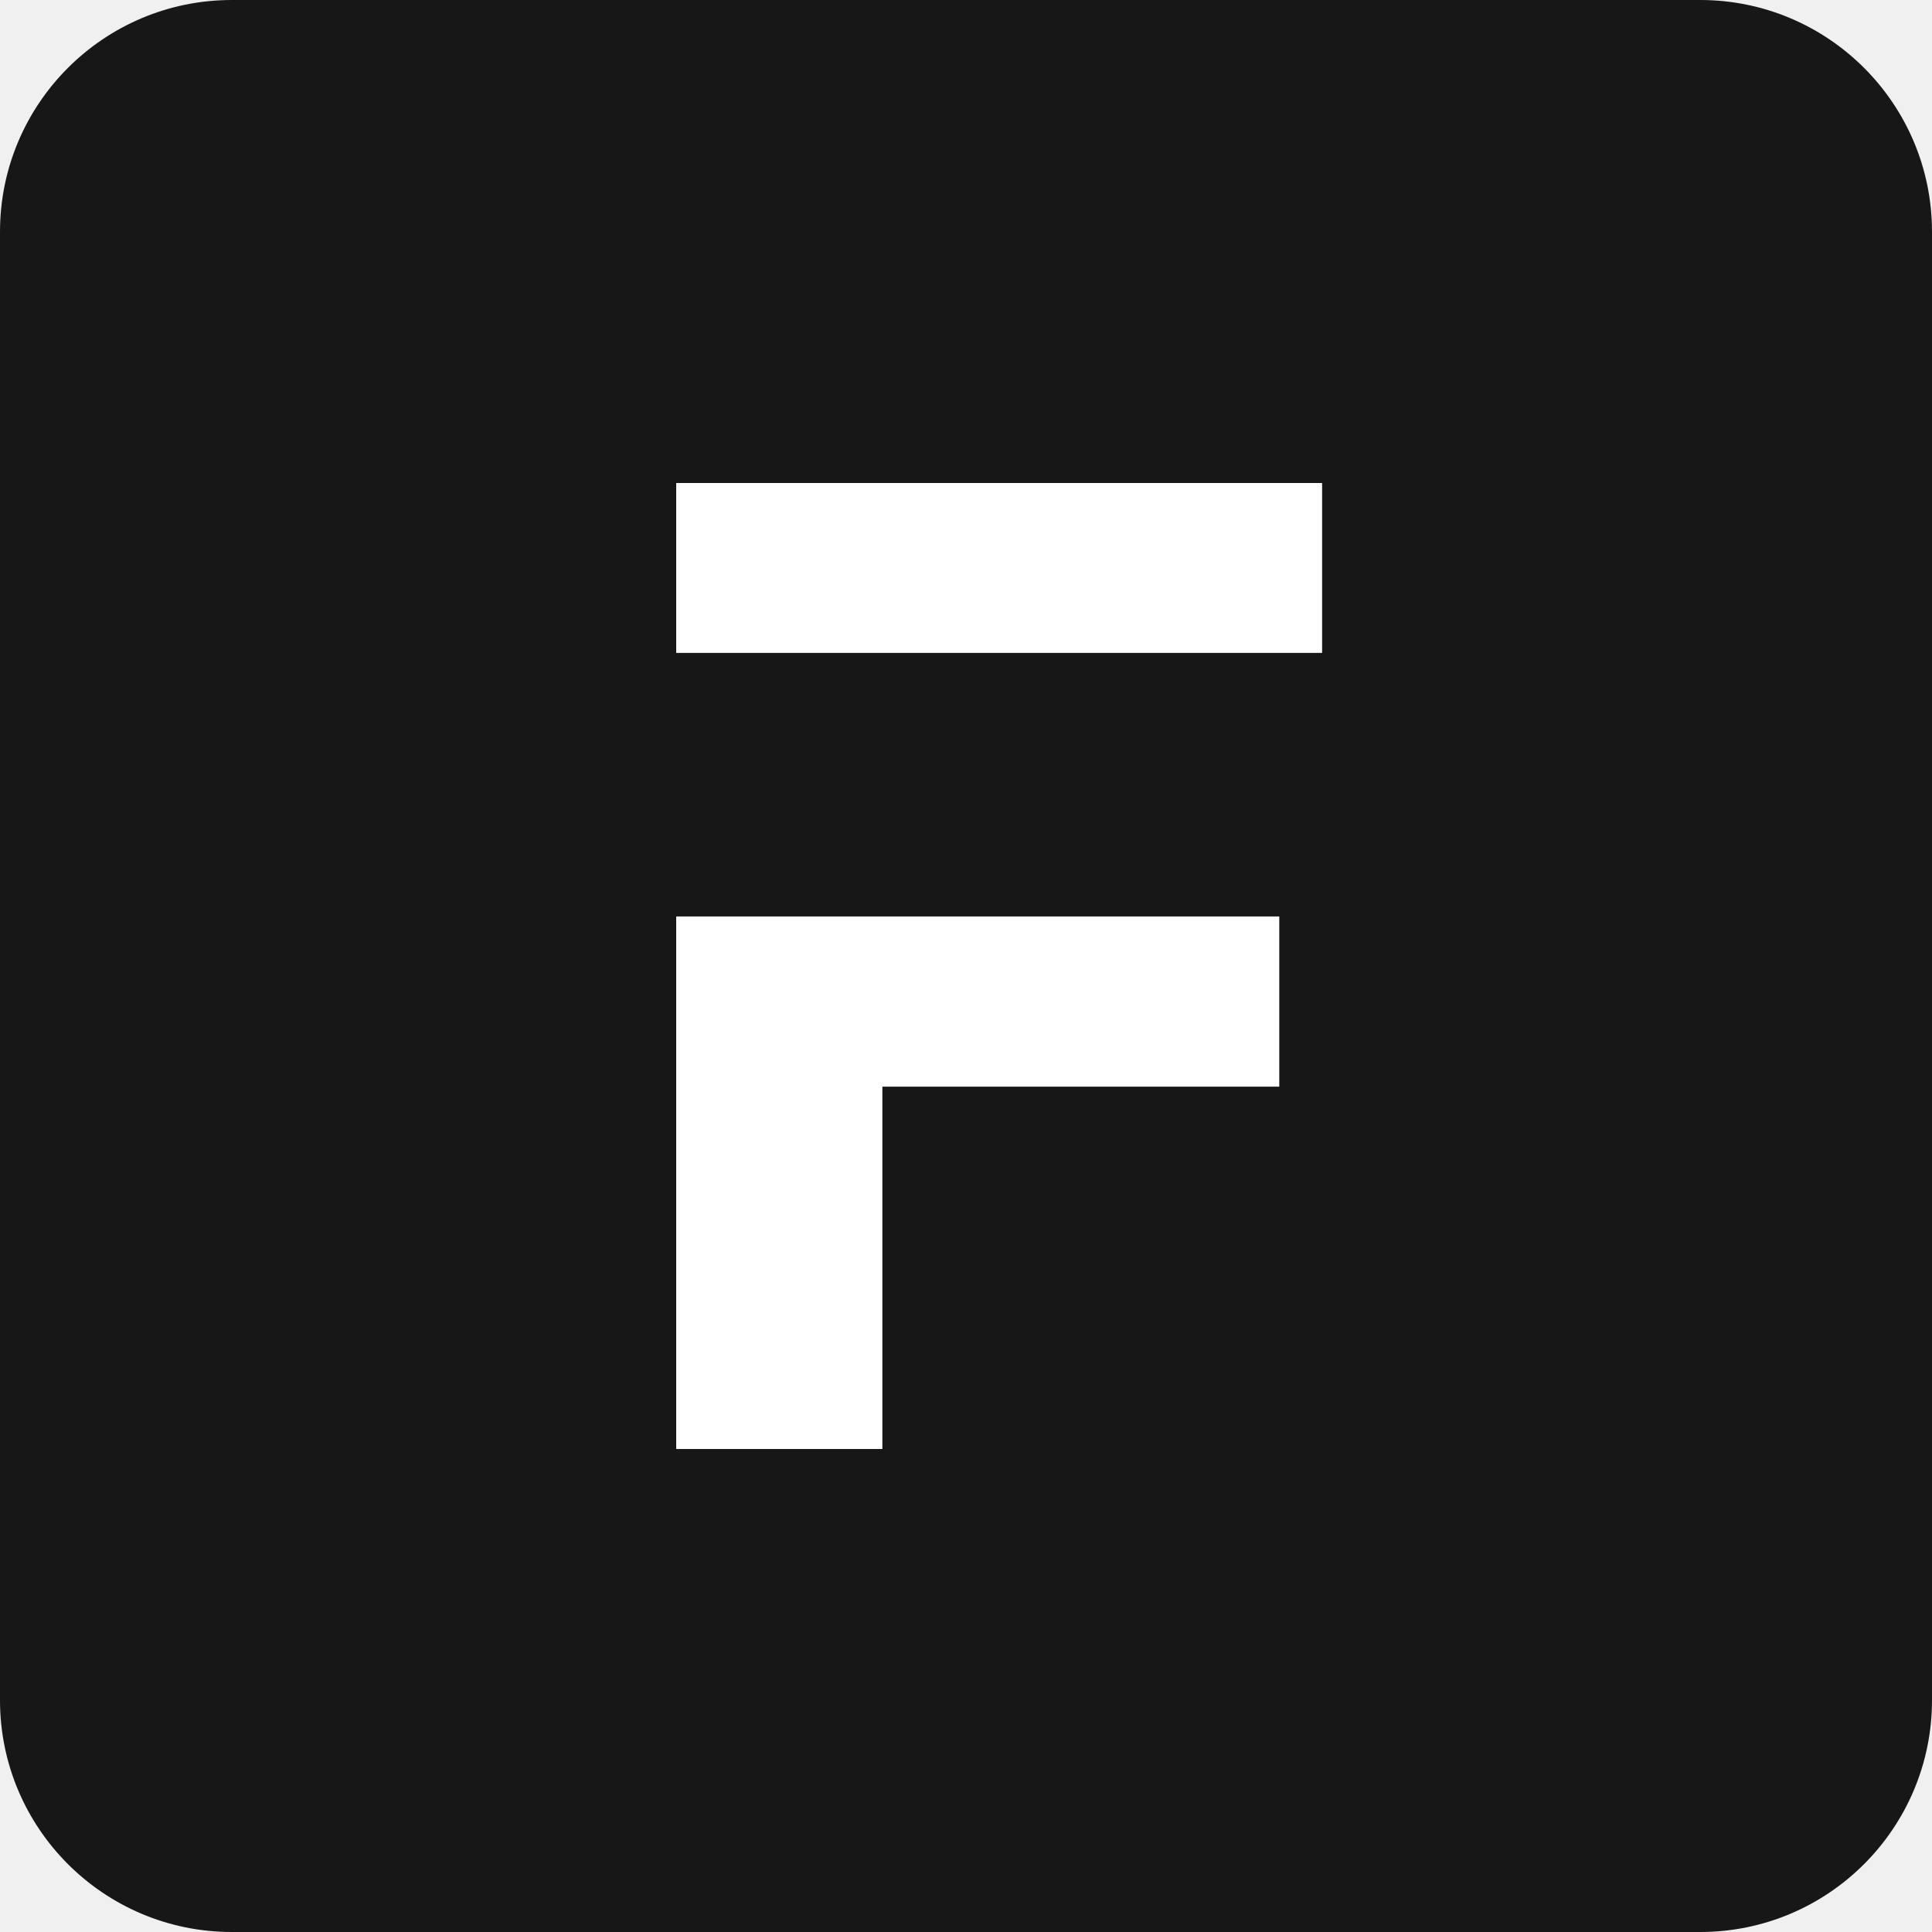
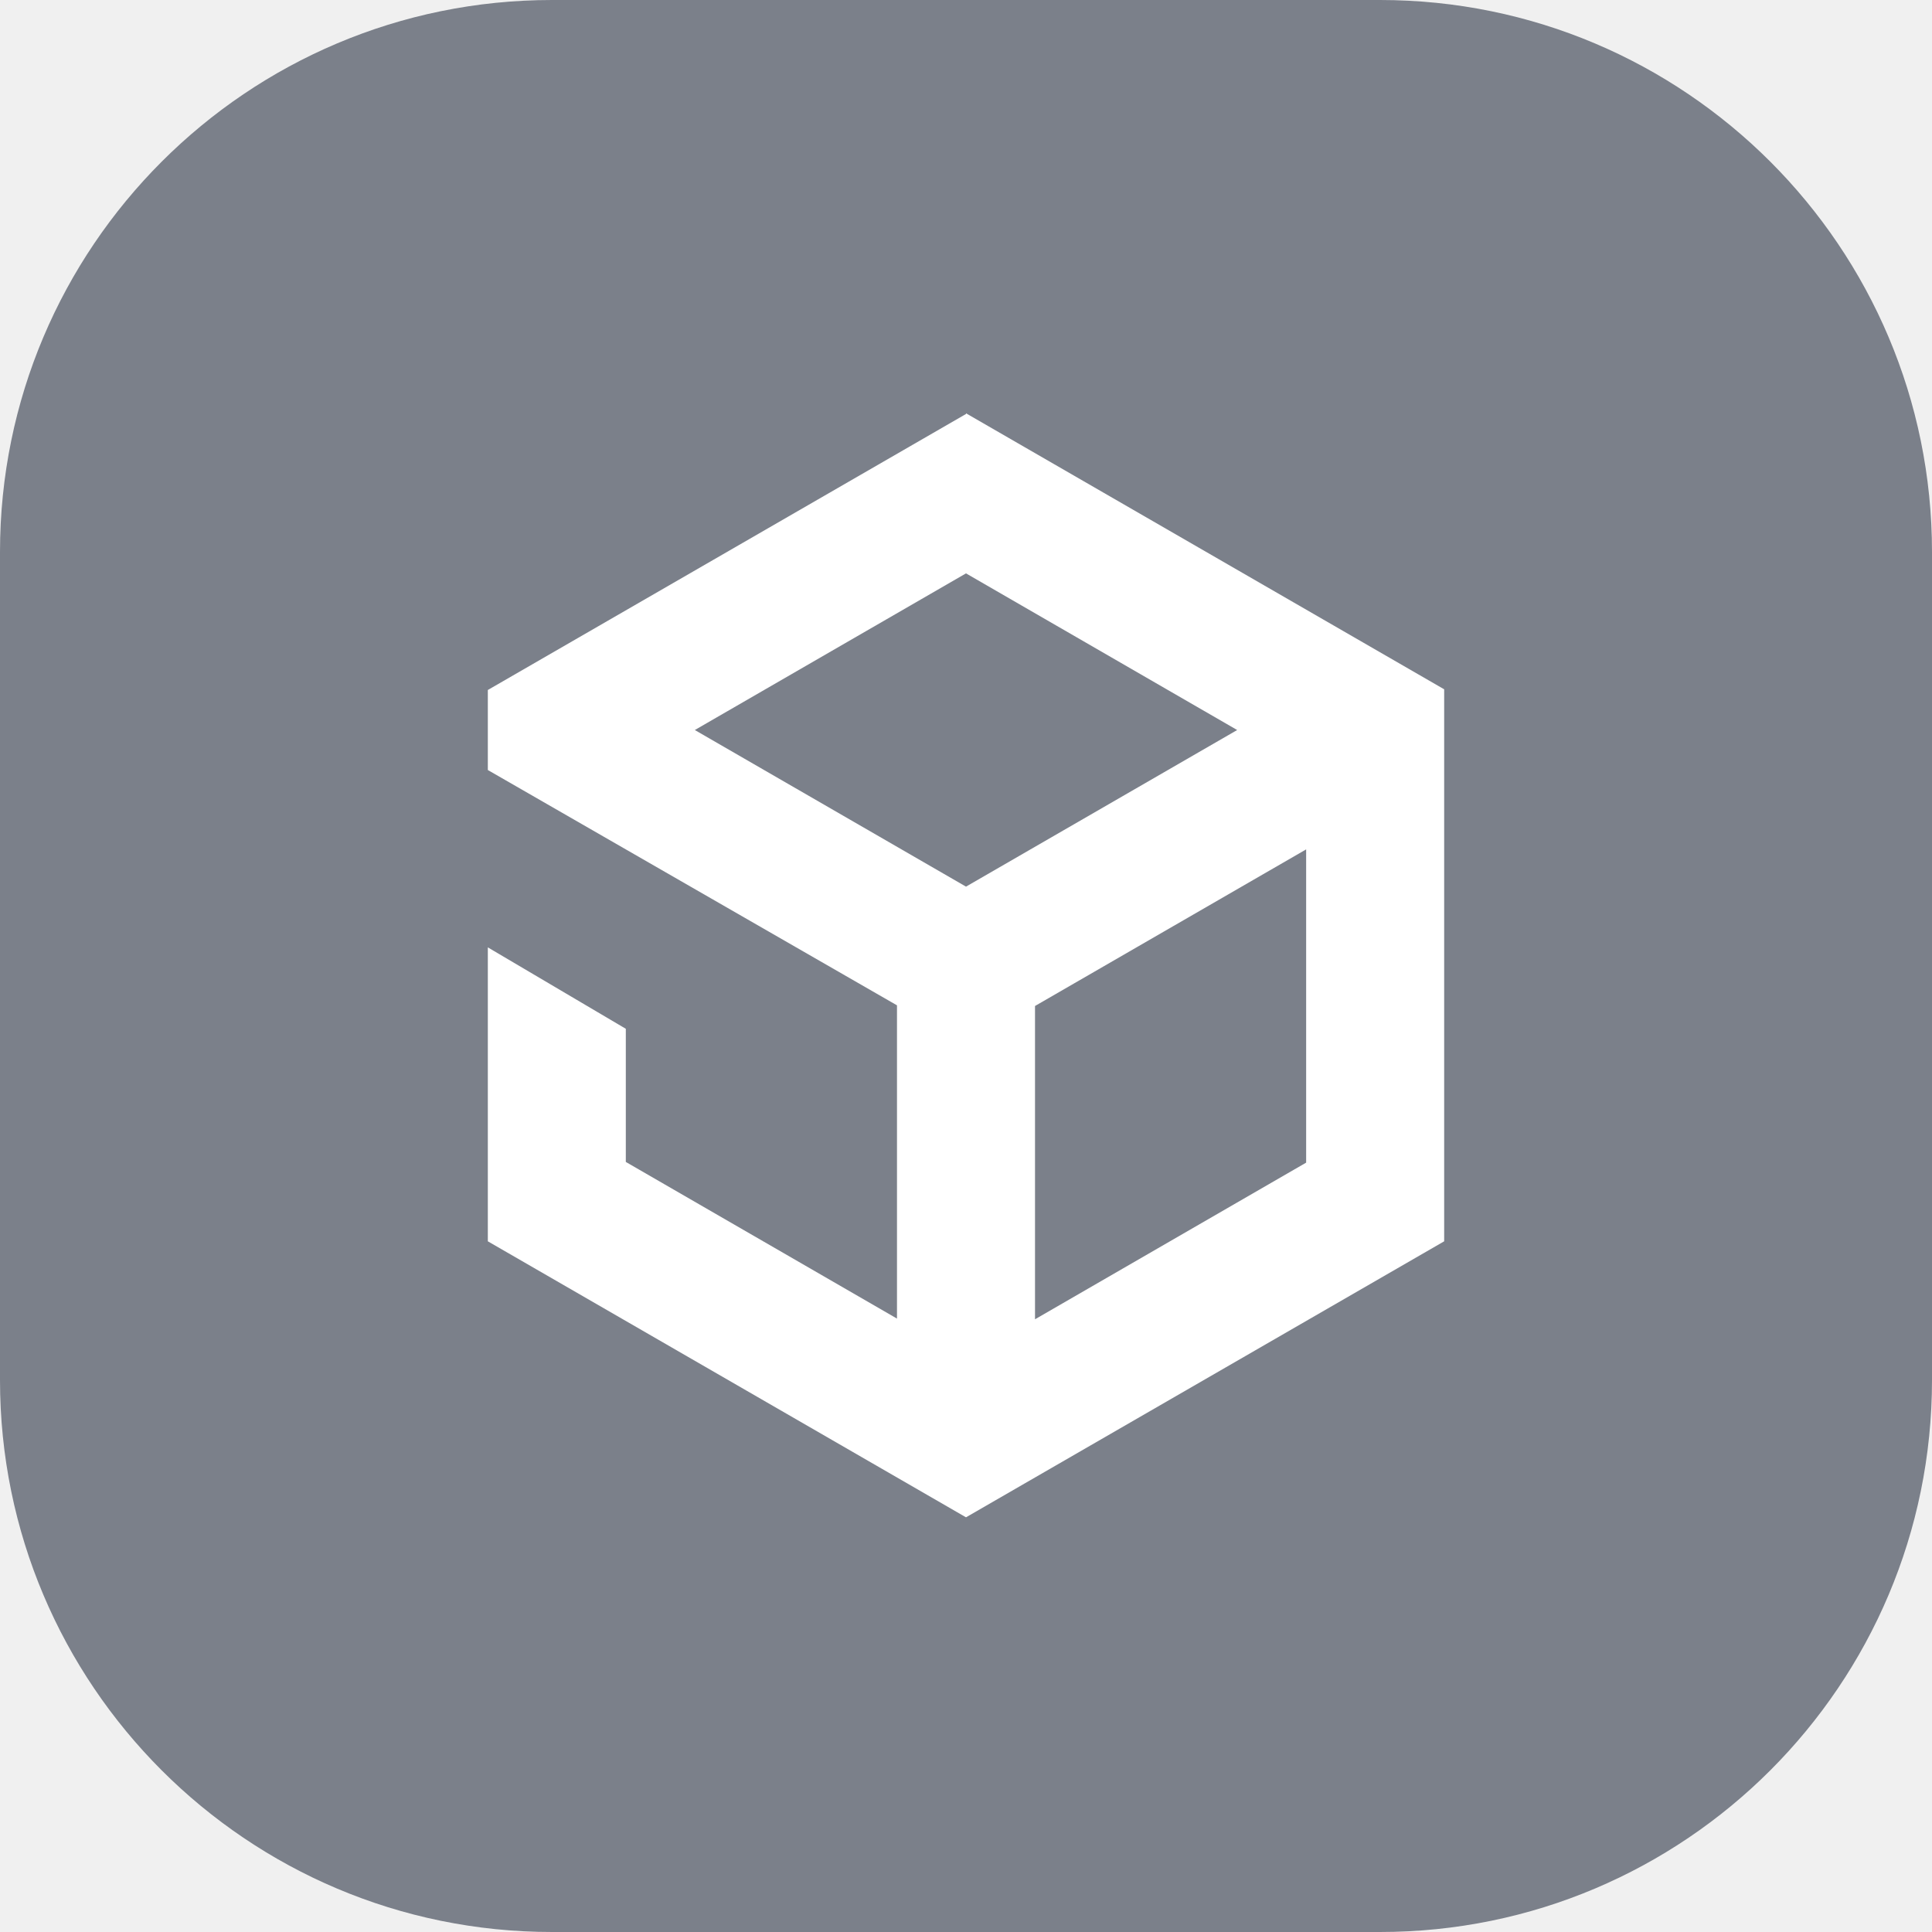
- <svg xmlns="http://www.w3.org/2000/svg" width="100" height="100" viewBox="0 0 100 100" fill="none">
-   <path d="M0 12C0 5.373 5.373 0 12 0H88C94.627 0 100 5.373 100 12V88C100 94.627 94.627 100 88 100H12C5.373 100 0 94.627 0 88V12Z" fill="#171717" />
-   <path d="M68.432 25H35V33.794H68.432V25Z" fill="white" />
-   <path d="M35 47.436V75H45.671V56.245H66.215V47.436H35Z" fill="white" />
+ <svg xmlns="http://www.w3.org/2000/svg" fill="none" viewBox="0 0 50 50">
+   <path d="M35.714 0H14.286C6.396 0 0 6.396 0 14.286V35.714C0 43.604 6.396 50 14.286 50H35.714C43.604 50 50 43.604 50 35.714V14.286C50 6.396 43.604 0 35.714 0Z" fill="#7B808A" />
+   <path d="M25 10.714L12.625 17.857V19.928L16.196 21.982L23.214 26.018V34.125L16.196 30.071V26.625L12.625 24.518V32.125L25 39.268L37.375 32.125V17.839L25 10.696V10.714ZM17.982 18.893L25 14.839L32.018 18.893L25 22.946L17.982 18.893ZM33.803 30.089L26.786 34.143V26.035L33.803 21.982V30.089Z" fill="white" />
</svg>
